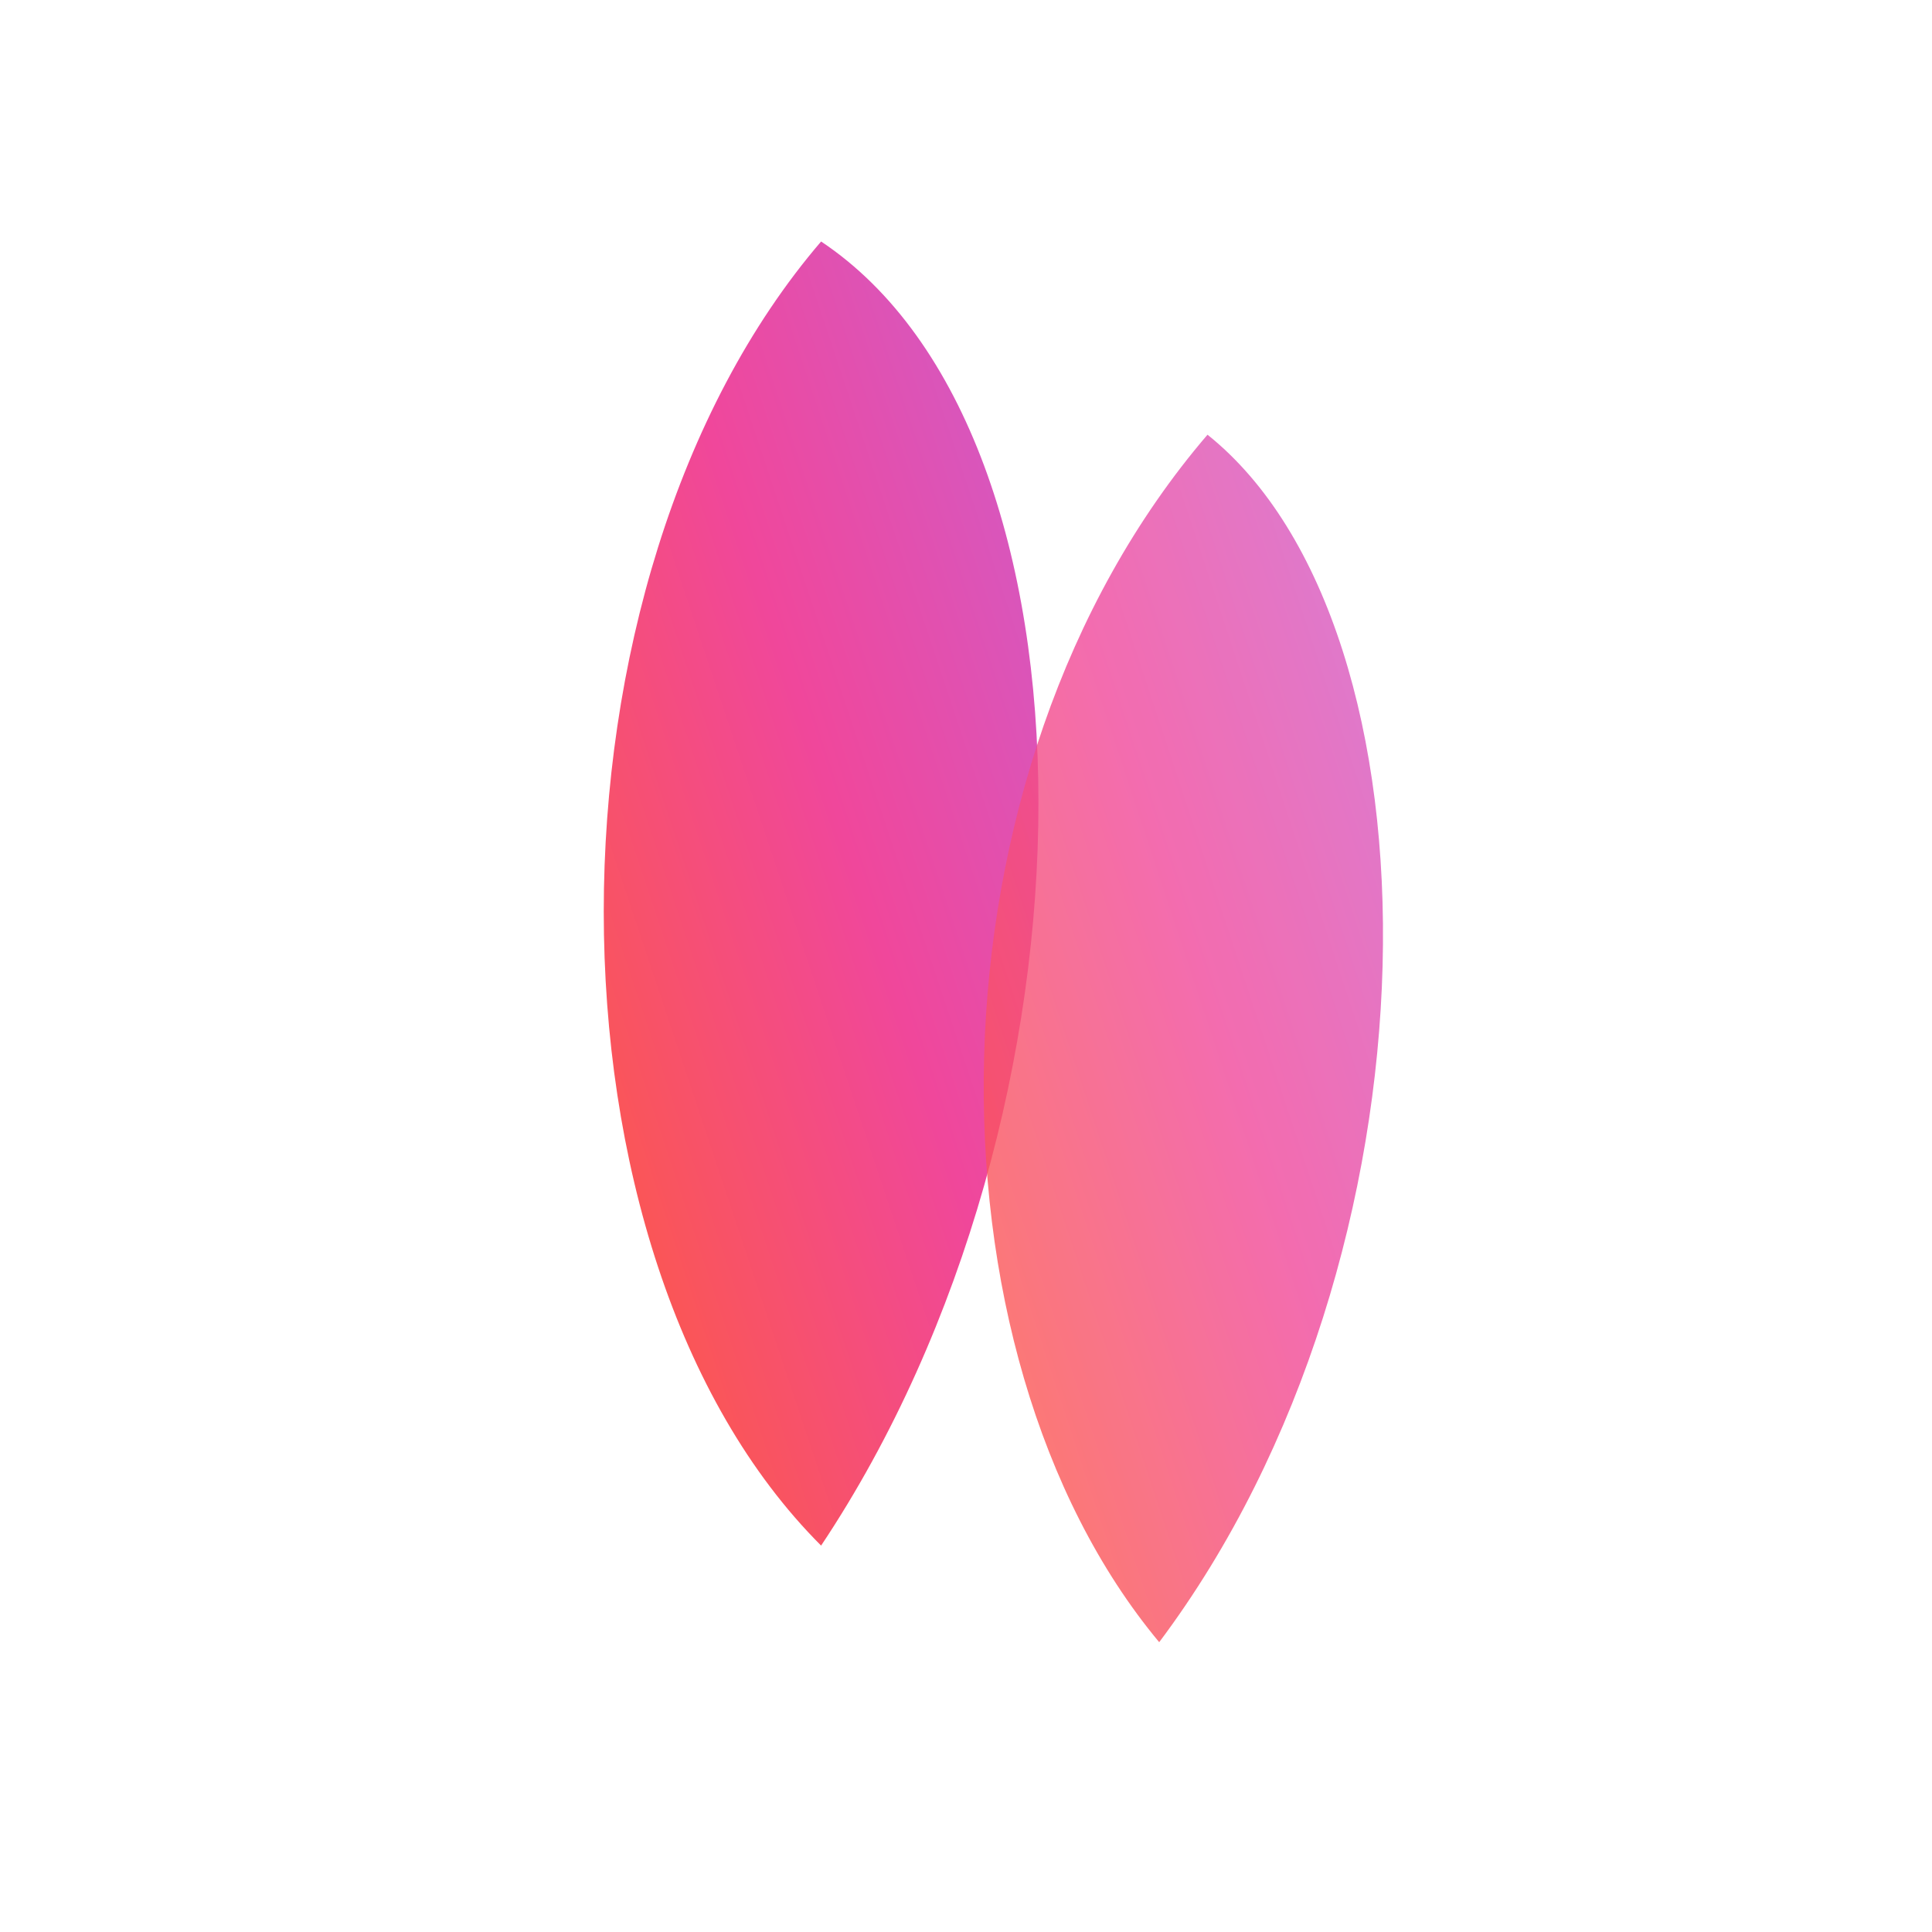
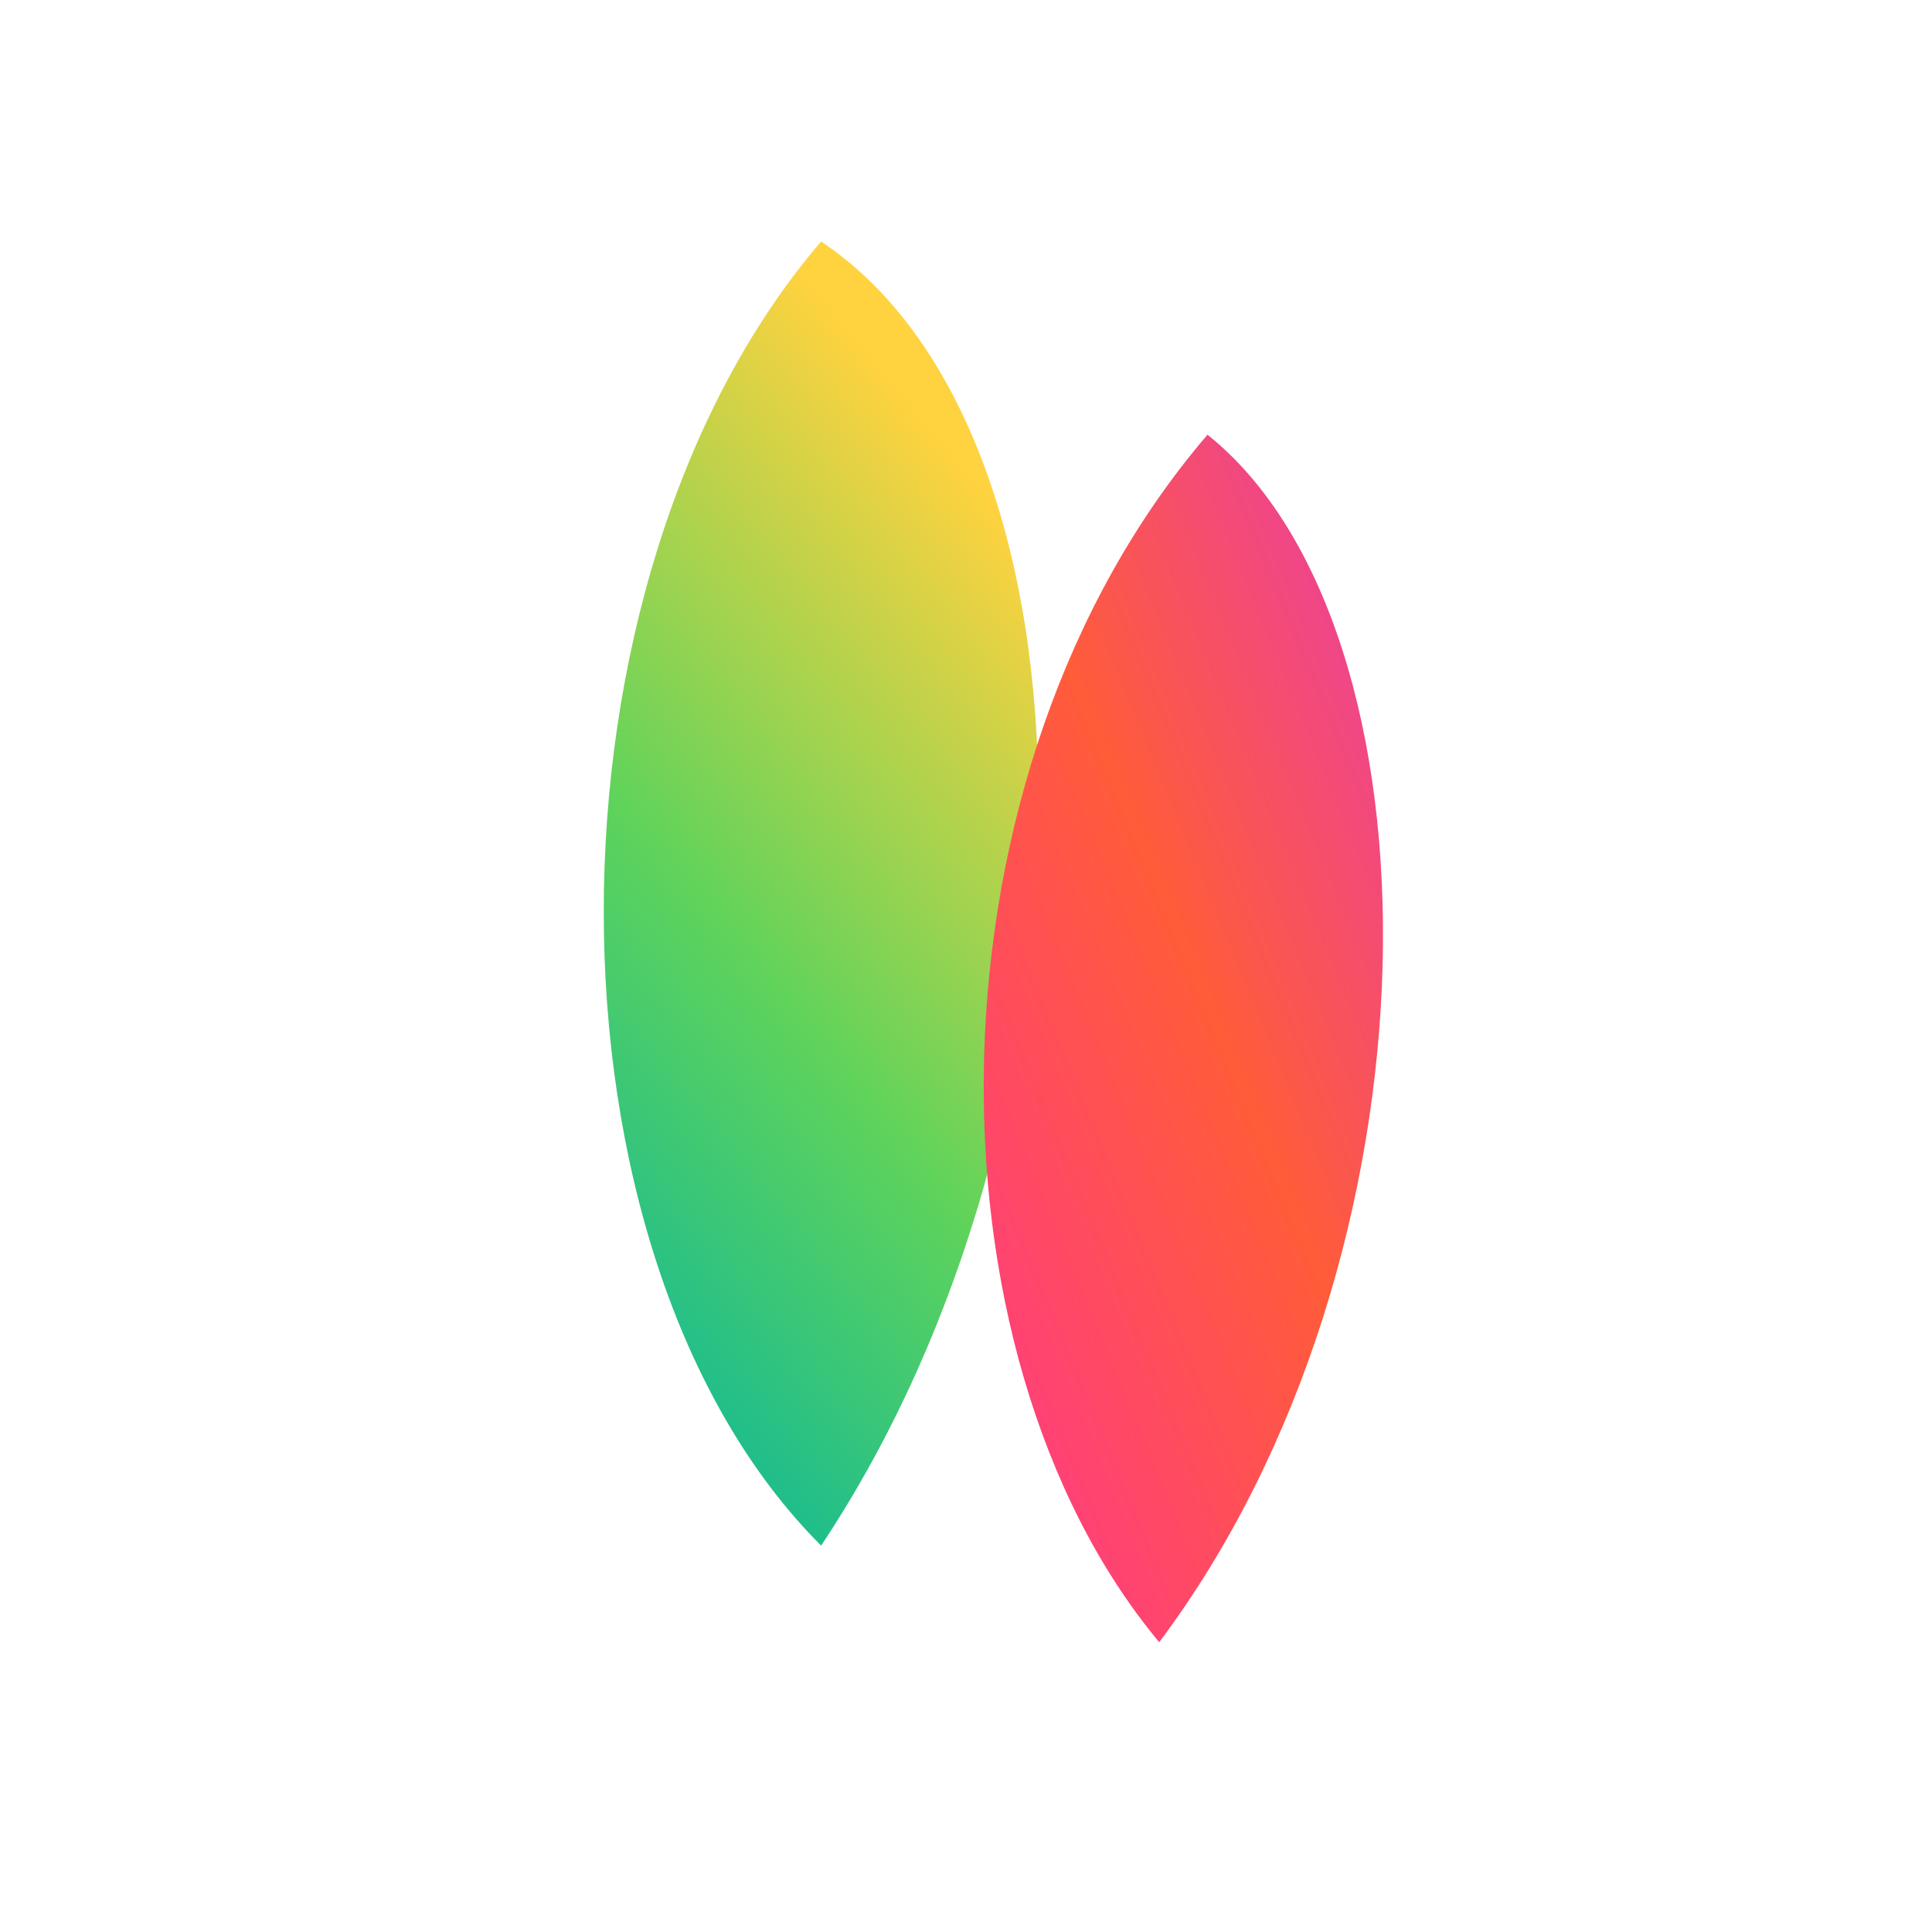
<svg xmlns="http://www.w3.org/2000/svg" viewBox="0 0 40 40">
  <defs>
-     <linearGradient id="sz" x1="0" y1="1" x2="1" y2="0">
-       <stop offset="0" stop-color="#ff5c39" />
-       <stop offset=".55" stop-color="#f0479b" />
-       <stop offset="1" stop-color="#ce5dcb" />
+     <linearGradient id="szA" x1="0" y1="1" x2=".4" y2="0">
+       <stop offset="0" stop-color="#00b3a4" />
+       <stop offset=".5" stop-color="#5fd35b" />
+       <stop offset="1" stop-color="#ffd23f" />
+     </linearGradient>
+     <linearGradient id="szB" x1=".2" y1="1" x2="1" y2="0">
+       <stop offset="0" stop-color="#ff3d7f" />
+       <stop offset=".5" stop-color="#ff5c39" />
+       <stop offset="1" stop-color="#e93cac" />
    </linearGradient>
  </defs>
-   <path d="M17 5c6 4 6 18 0 27-6-6-6-20 0-27Z" fill="url(#sz)" />
-   <path d="M25 9c5 4 5 17-1 25-5-6-5-18 1-25Z" fill="url(#sz)" opacity=".8" />
+   <path d="M17 5c6 4 6 18 0 27-6-6-6-20 0-27Z" fill="url(#szA)" />
+   <path d="M25 9c5 4 5 17-1 25-5-6-5-18 1-25Z" fill="url(#szB)" />
</svg>
